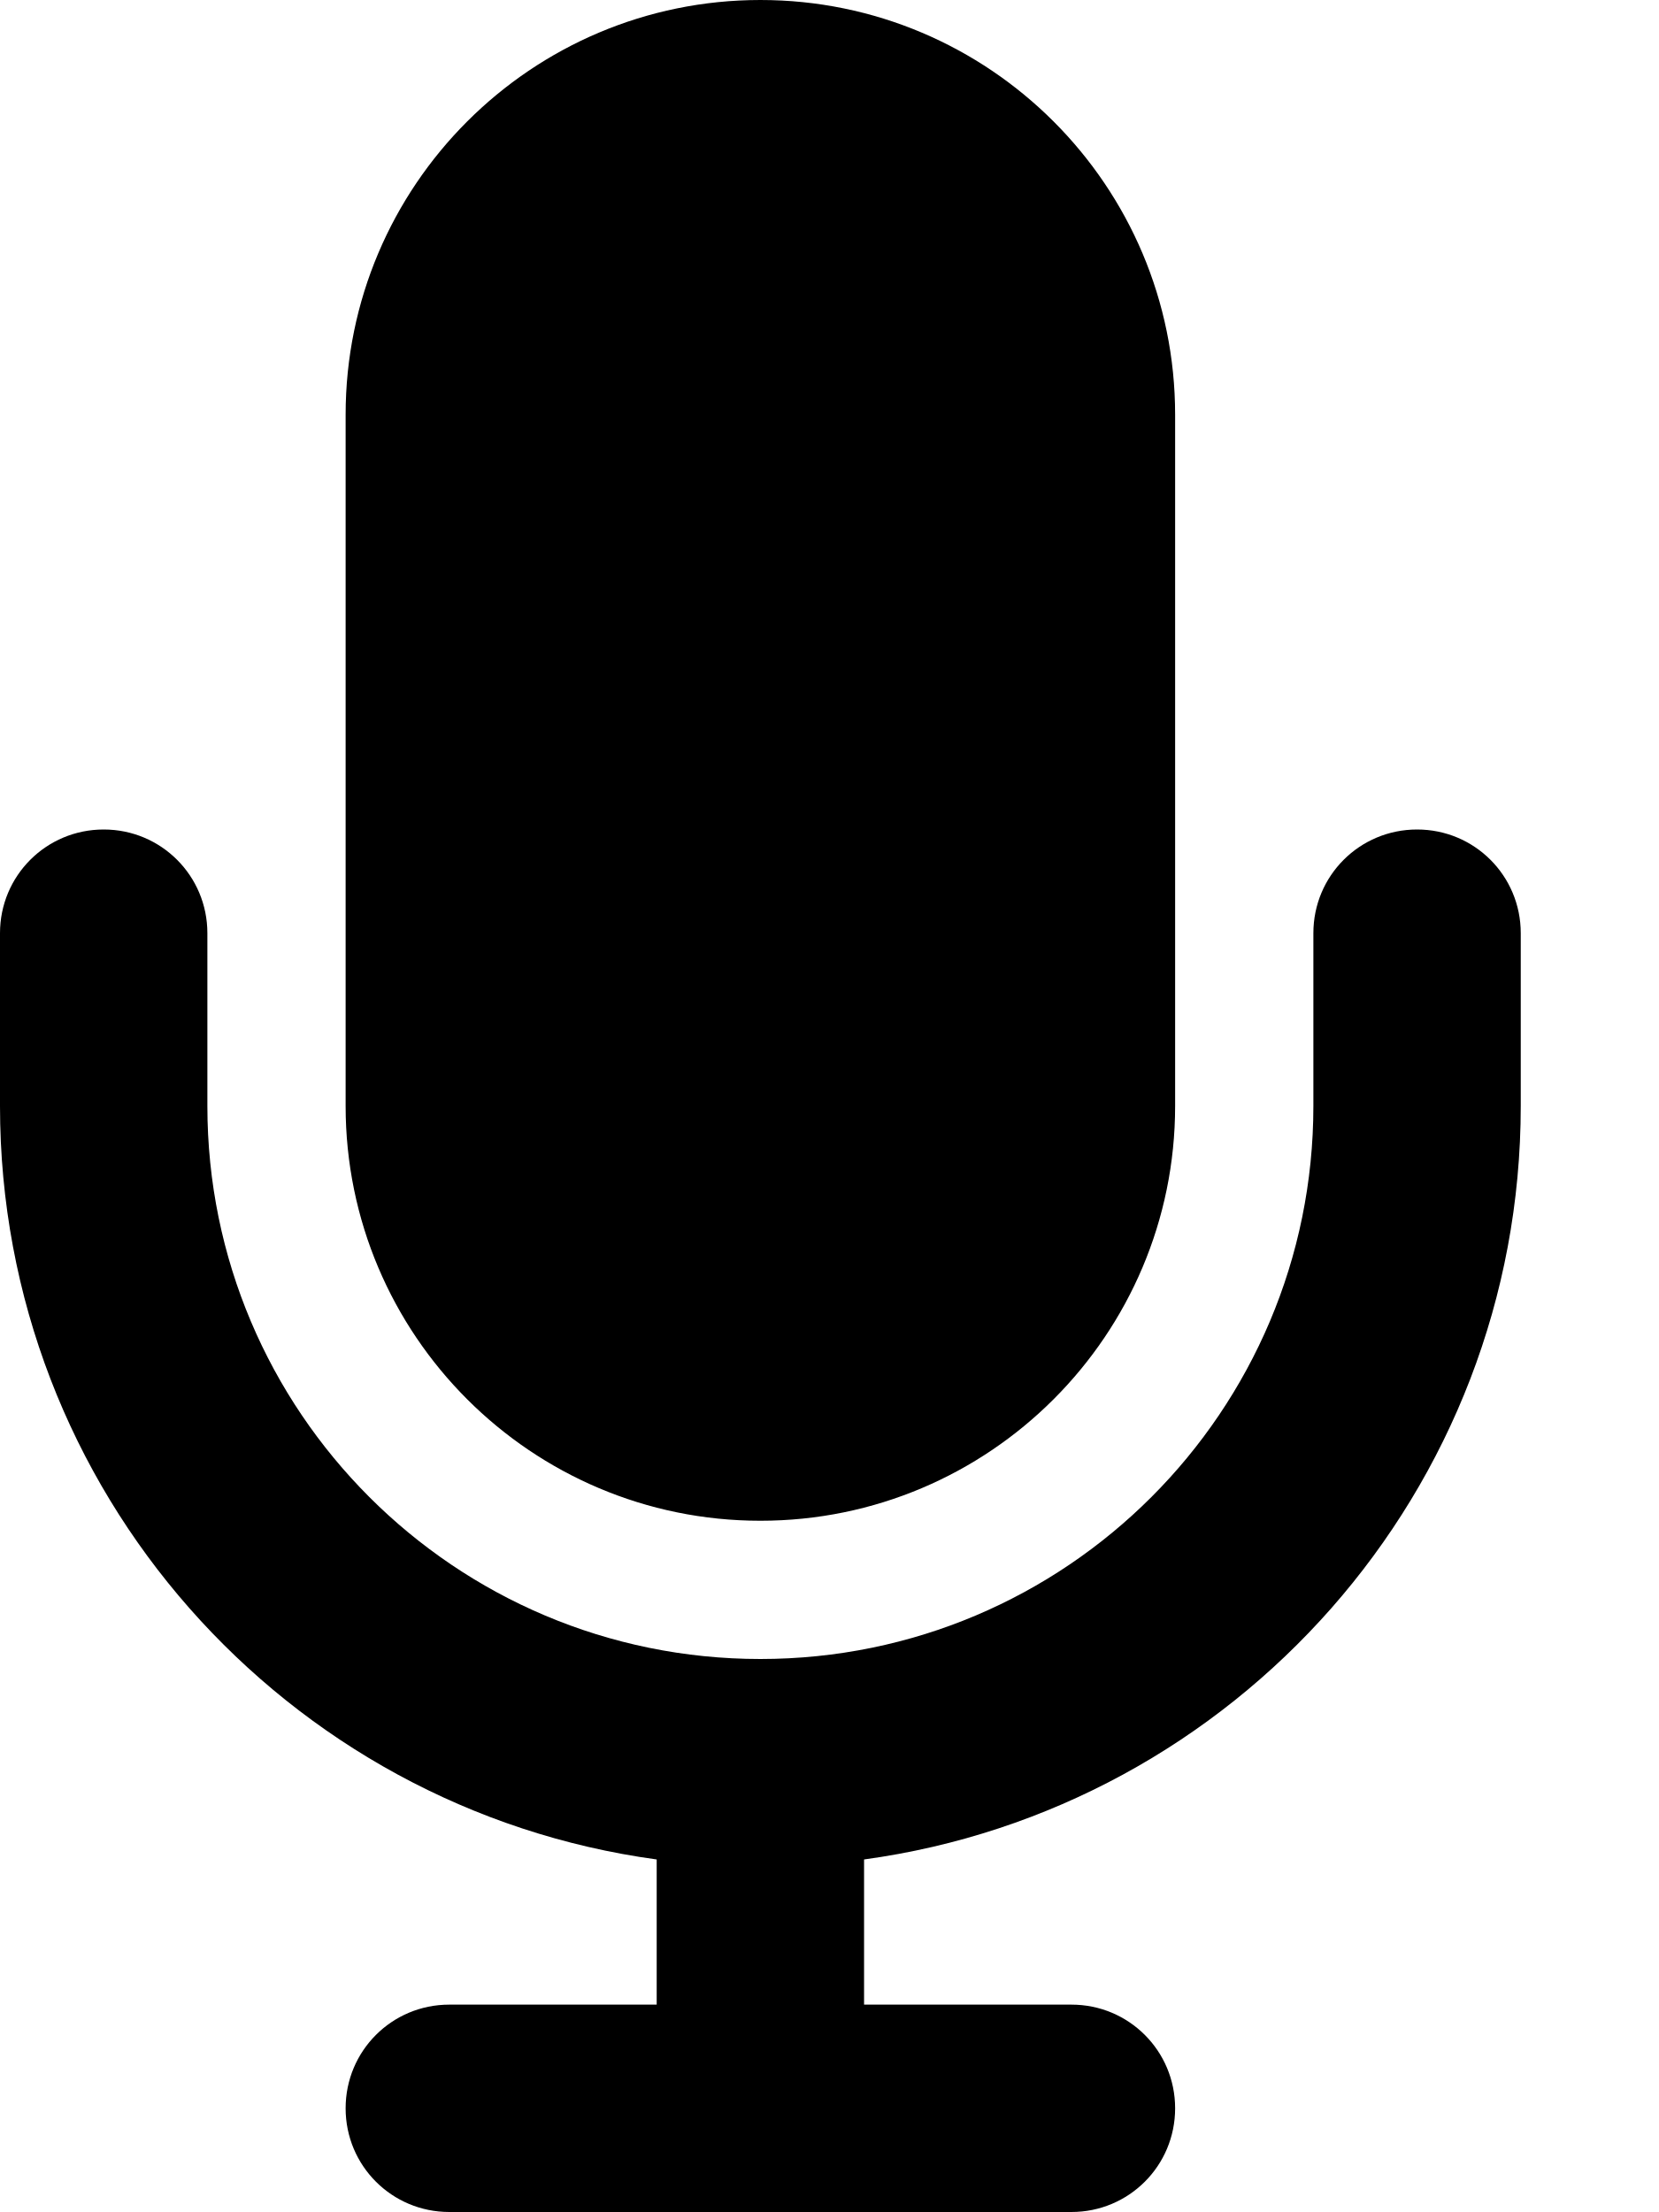
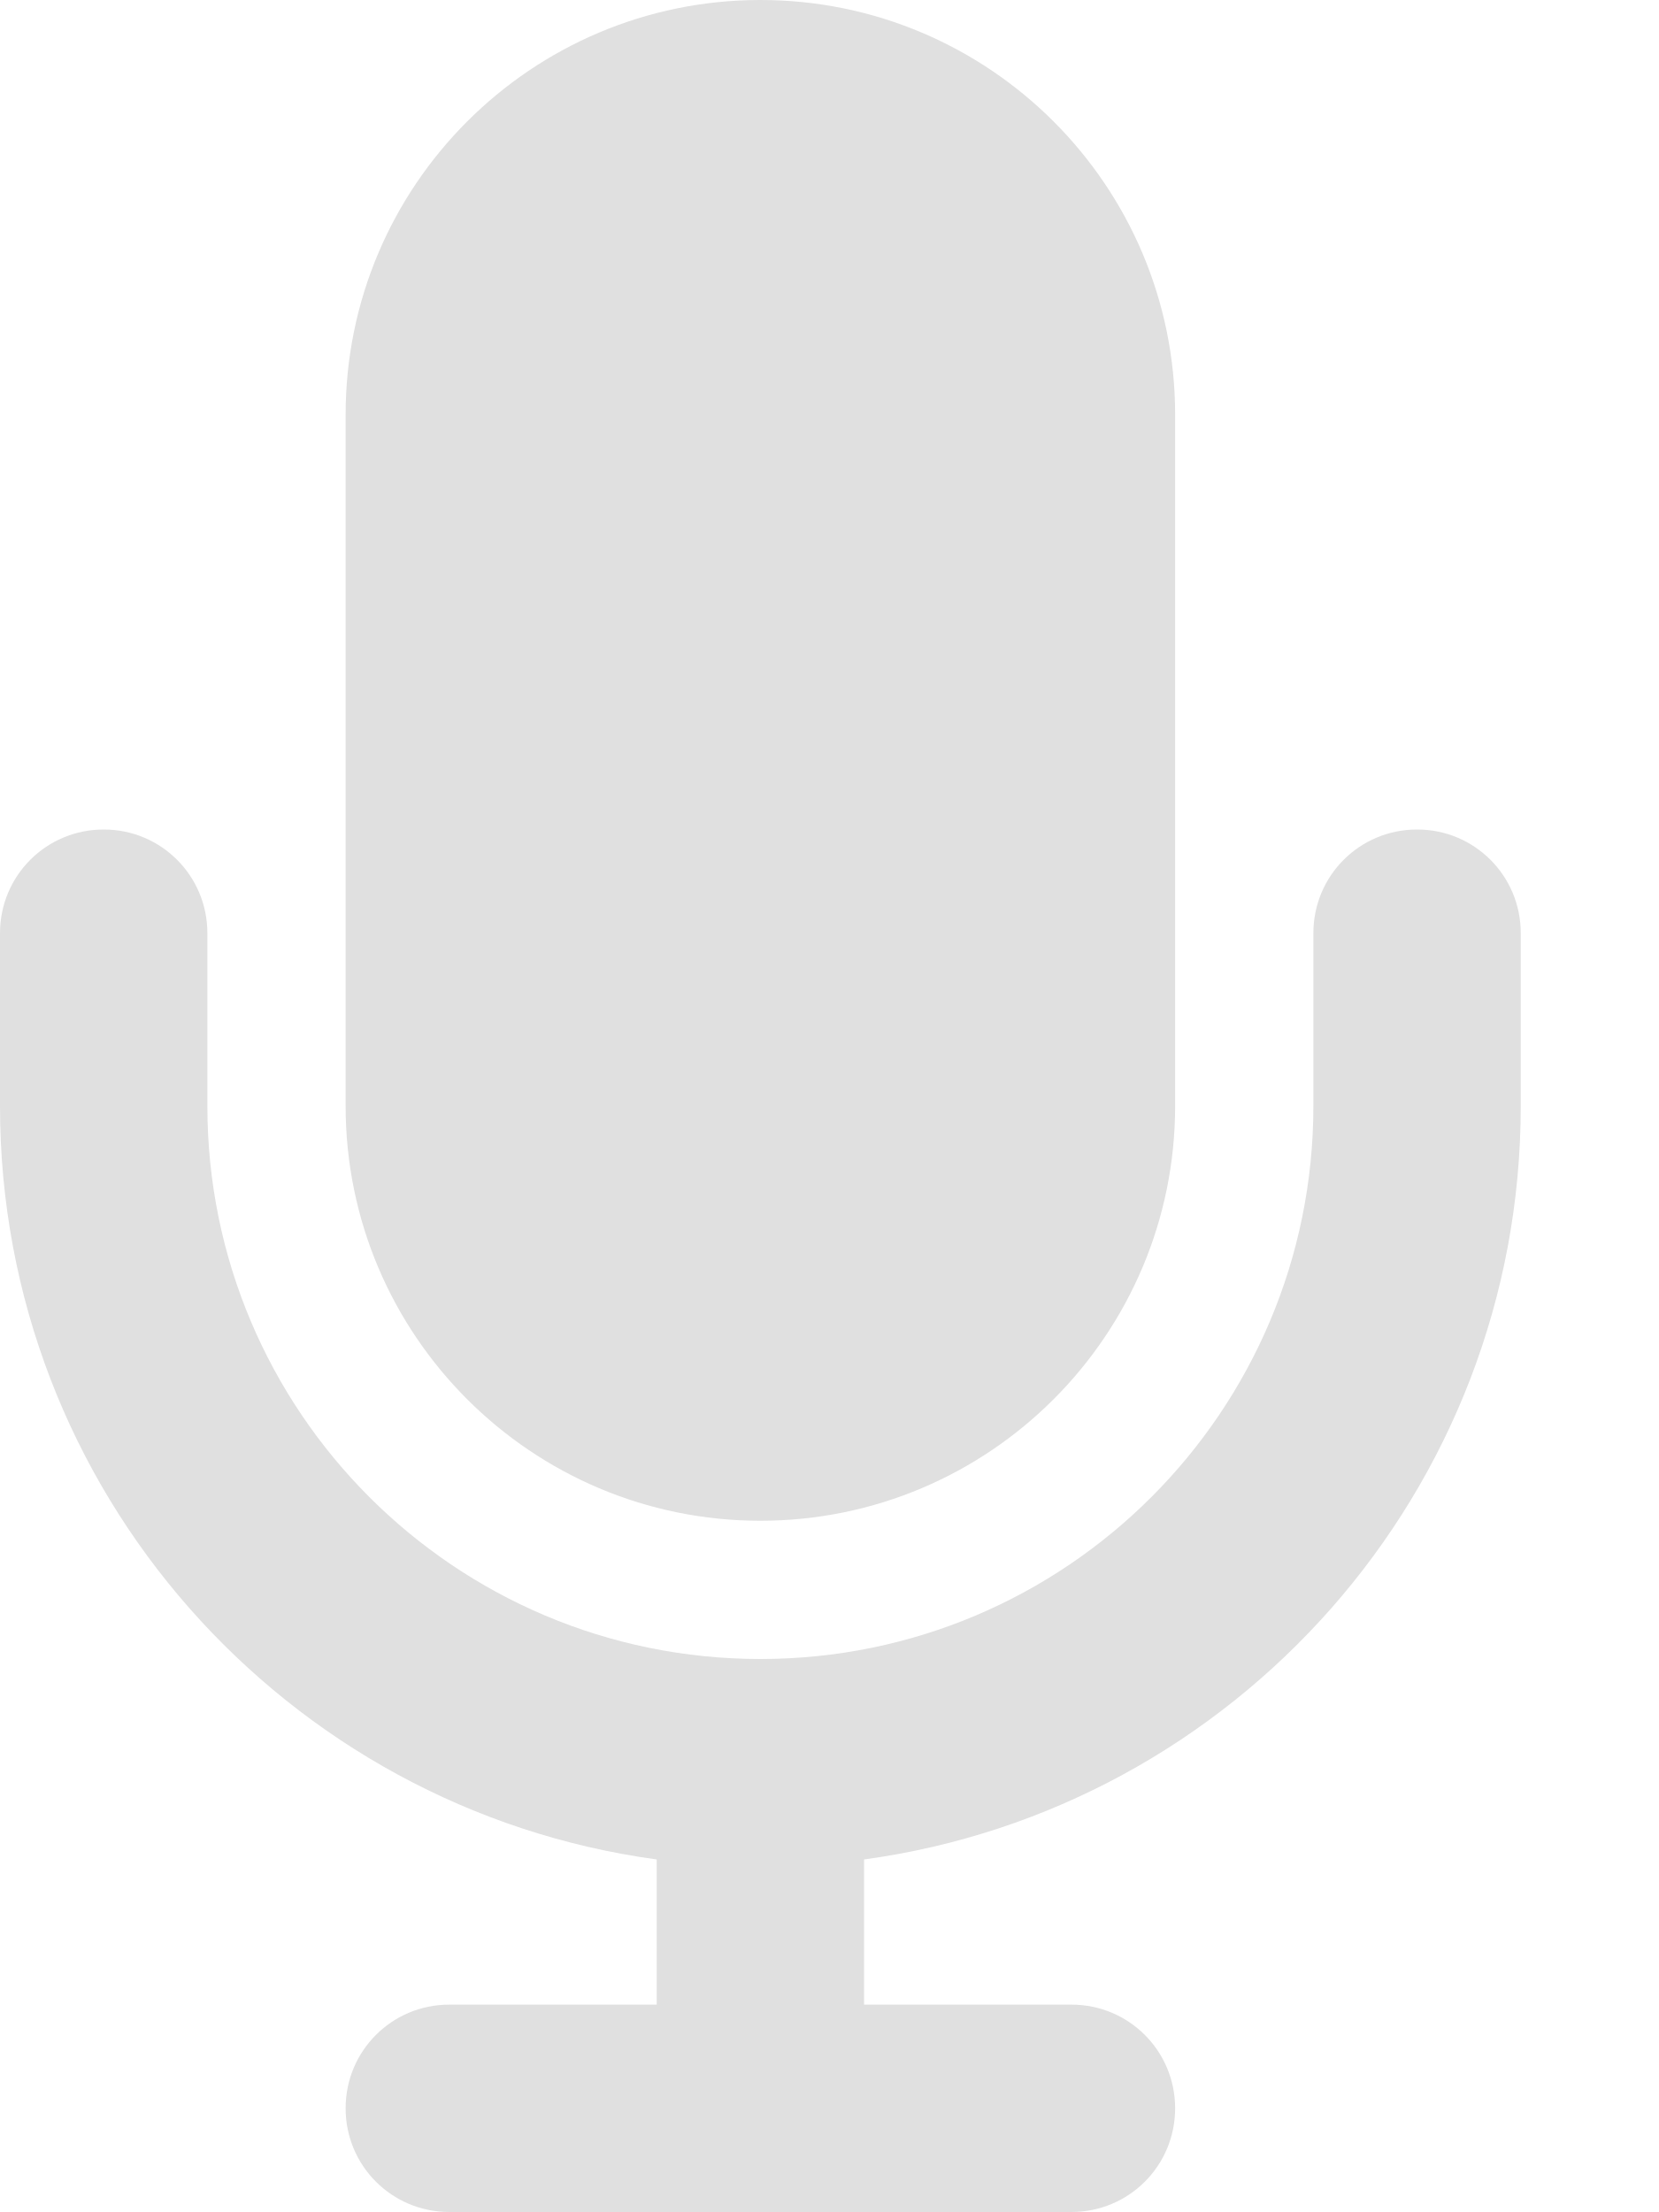
<svg xmlns="http://www.w3.org/2000/svg" viewBox="0 0 384 512">
-   <path d="M176 0C123 0 80 43 80 96V256c0 53 43 96 96 96s96-43 96-96V96c0-53-43-96-96-96zM48 216c0-13.3-10.7-24-24-24s-24 10.7-24 24v40c0 89.1 66.2 162.7 152 174.4V464H104c-13.3 0-24 10.7-24 24s10.7 24 24 24h72 72c13.3 0 24-10.7 24-24s-10.7-24-24-24H200V430.4c85.8-11.7 152-85.3 152-174.4V216c0-13.3-10.7-24-24-24s-24 10.7-24 24v40c0 70.7-57.3 128-128 128s-128-57.3-128-128V216z" />
+   <path d="M176 0C123 0 80 43 80 96V256c0 53 43 96 96 96s96-43 96-96V96c0-53-43-96-96-96zM48 216c0-13.3-10.7-24-24-24s-24 10.7-24 24v40c0 89.1 66.2 162.7 152 174.4V464H104c-13.3 0-24 10.7-24 24s10.7 24 24 24h72 72c13.3 0 24-10.7 24-24s-10.7-24-24-24H200V430.4c85.8-11.7 152-85.3 152-174.4V216c0-13.3-10.7-24-24-24s-24 10.7-24 24v40c0 70.7-57.3 128-128 128s-128-57.3-128-128V216z" fill="#e0e0e0" />
</svg>
